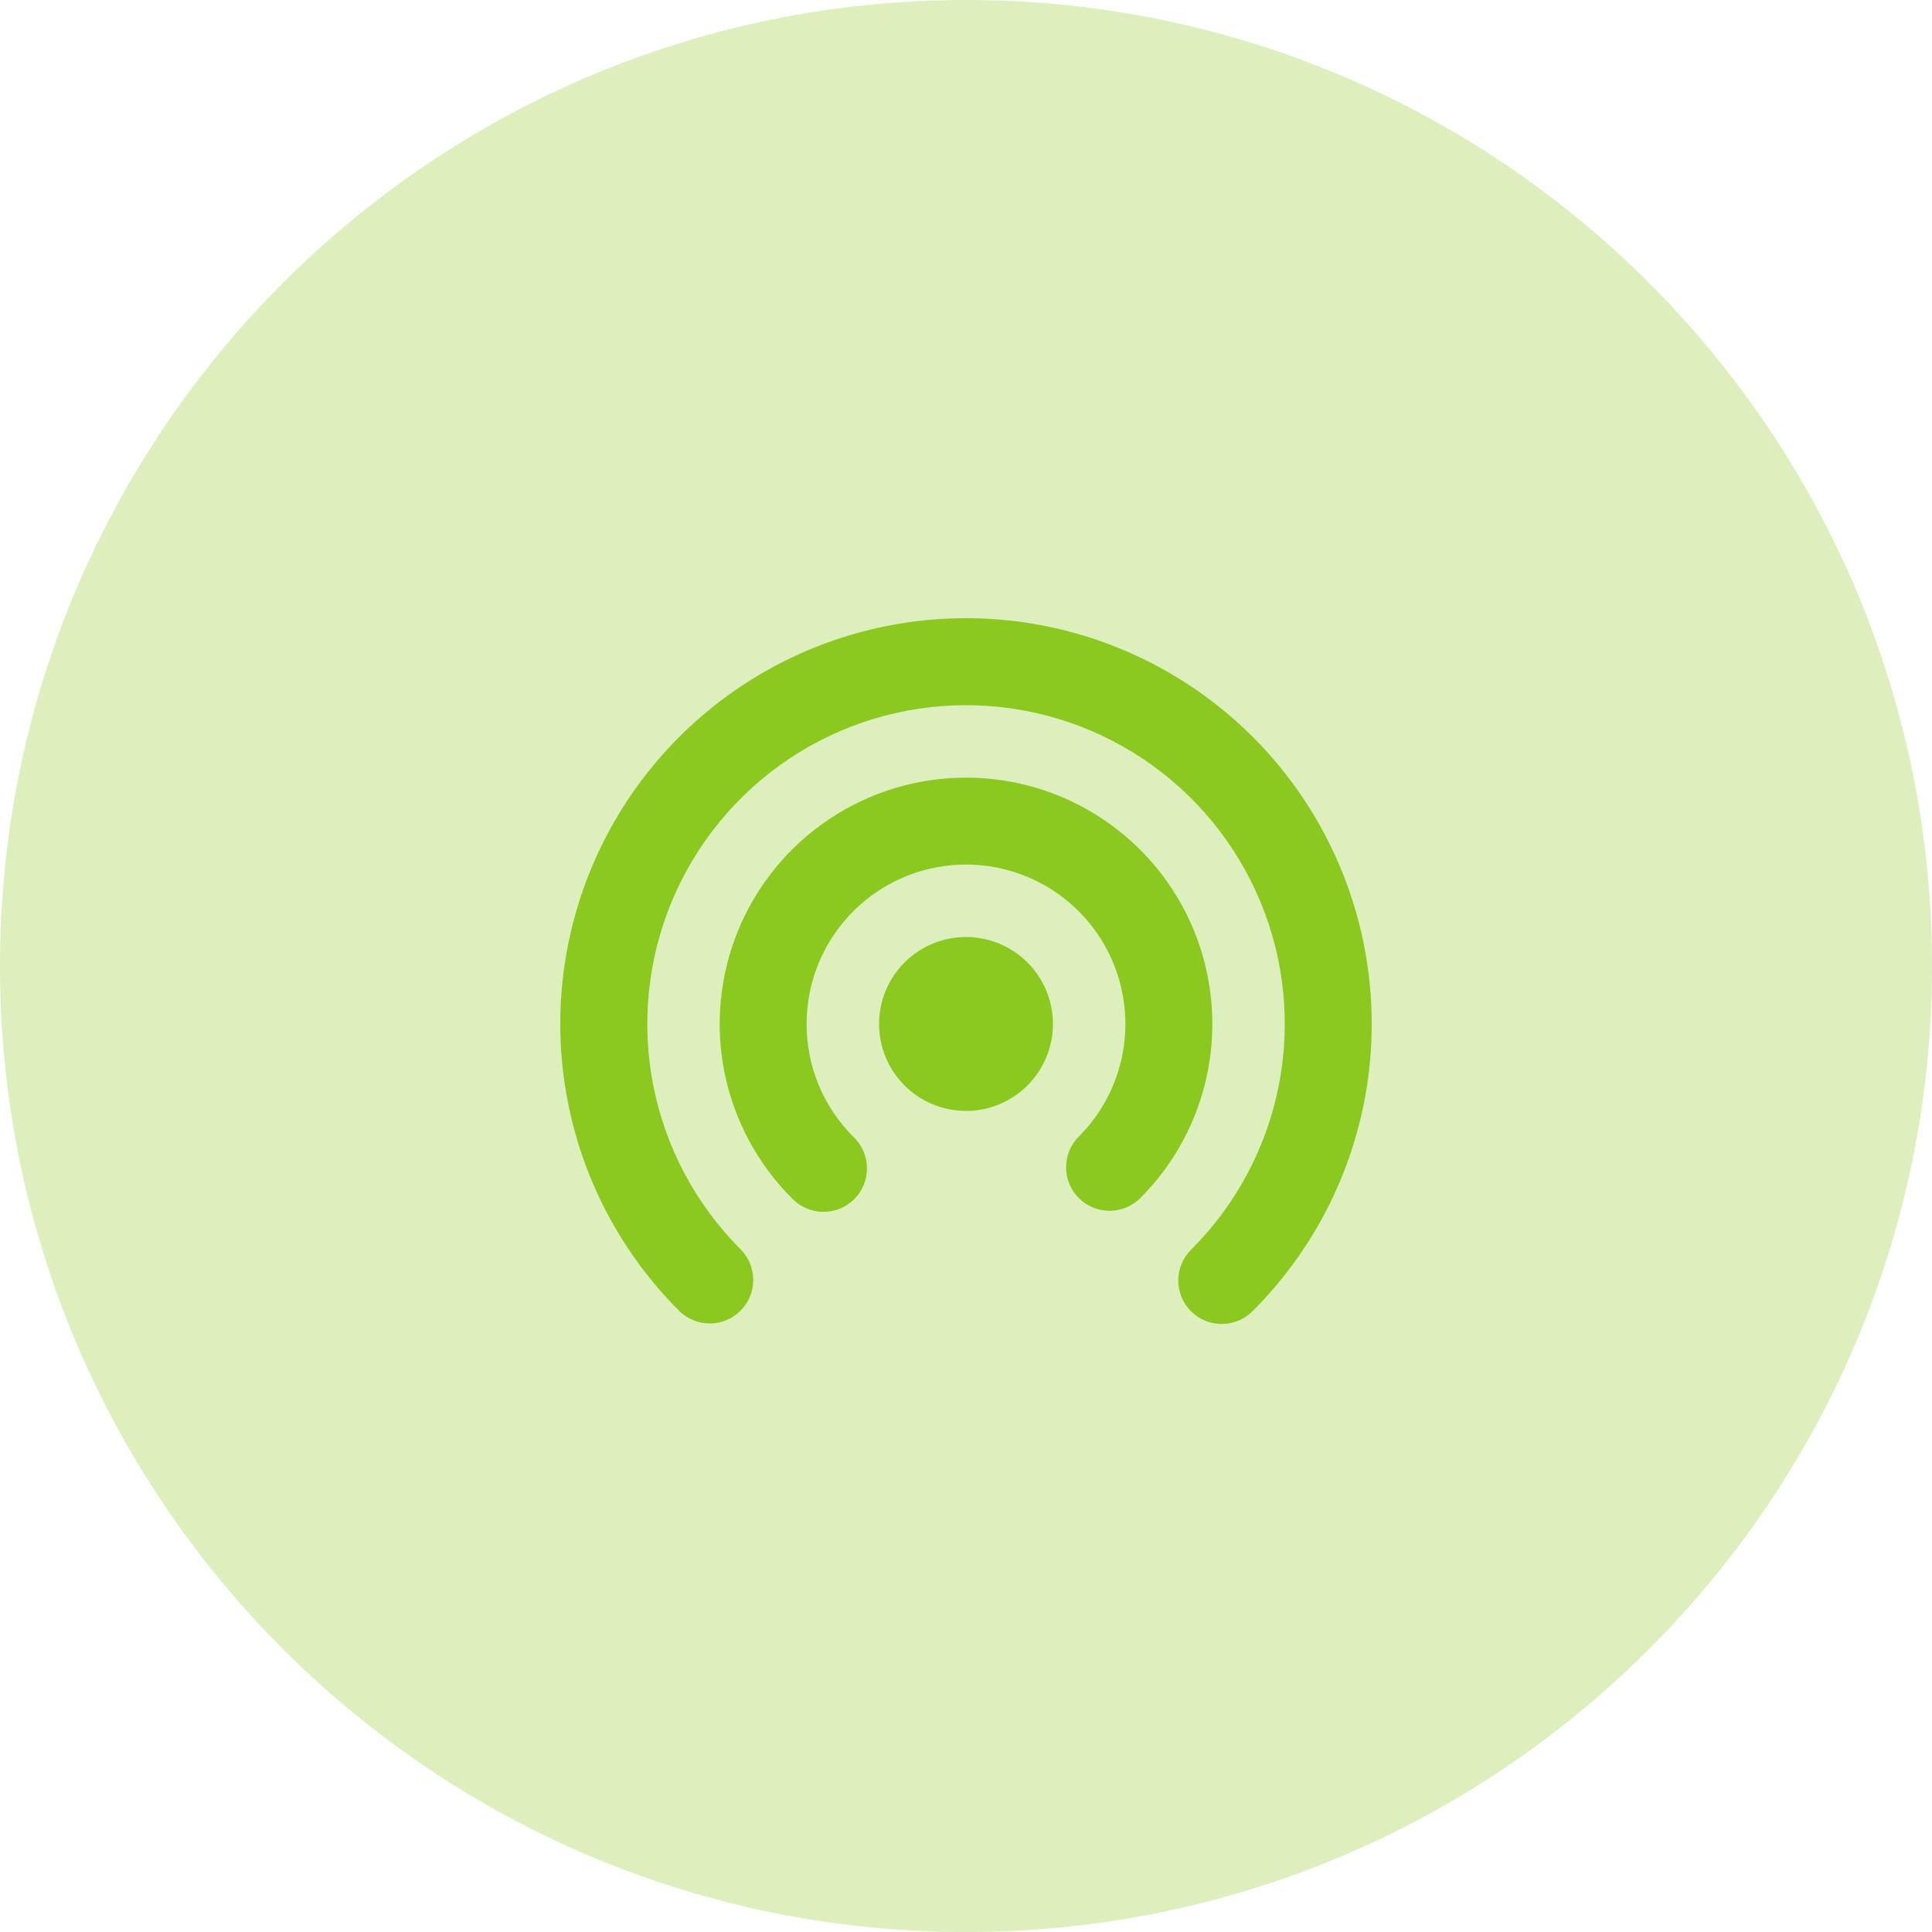
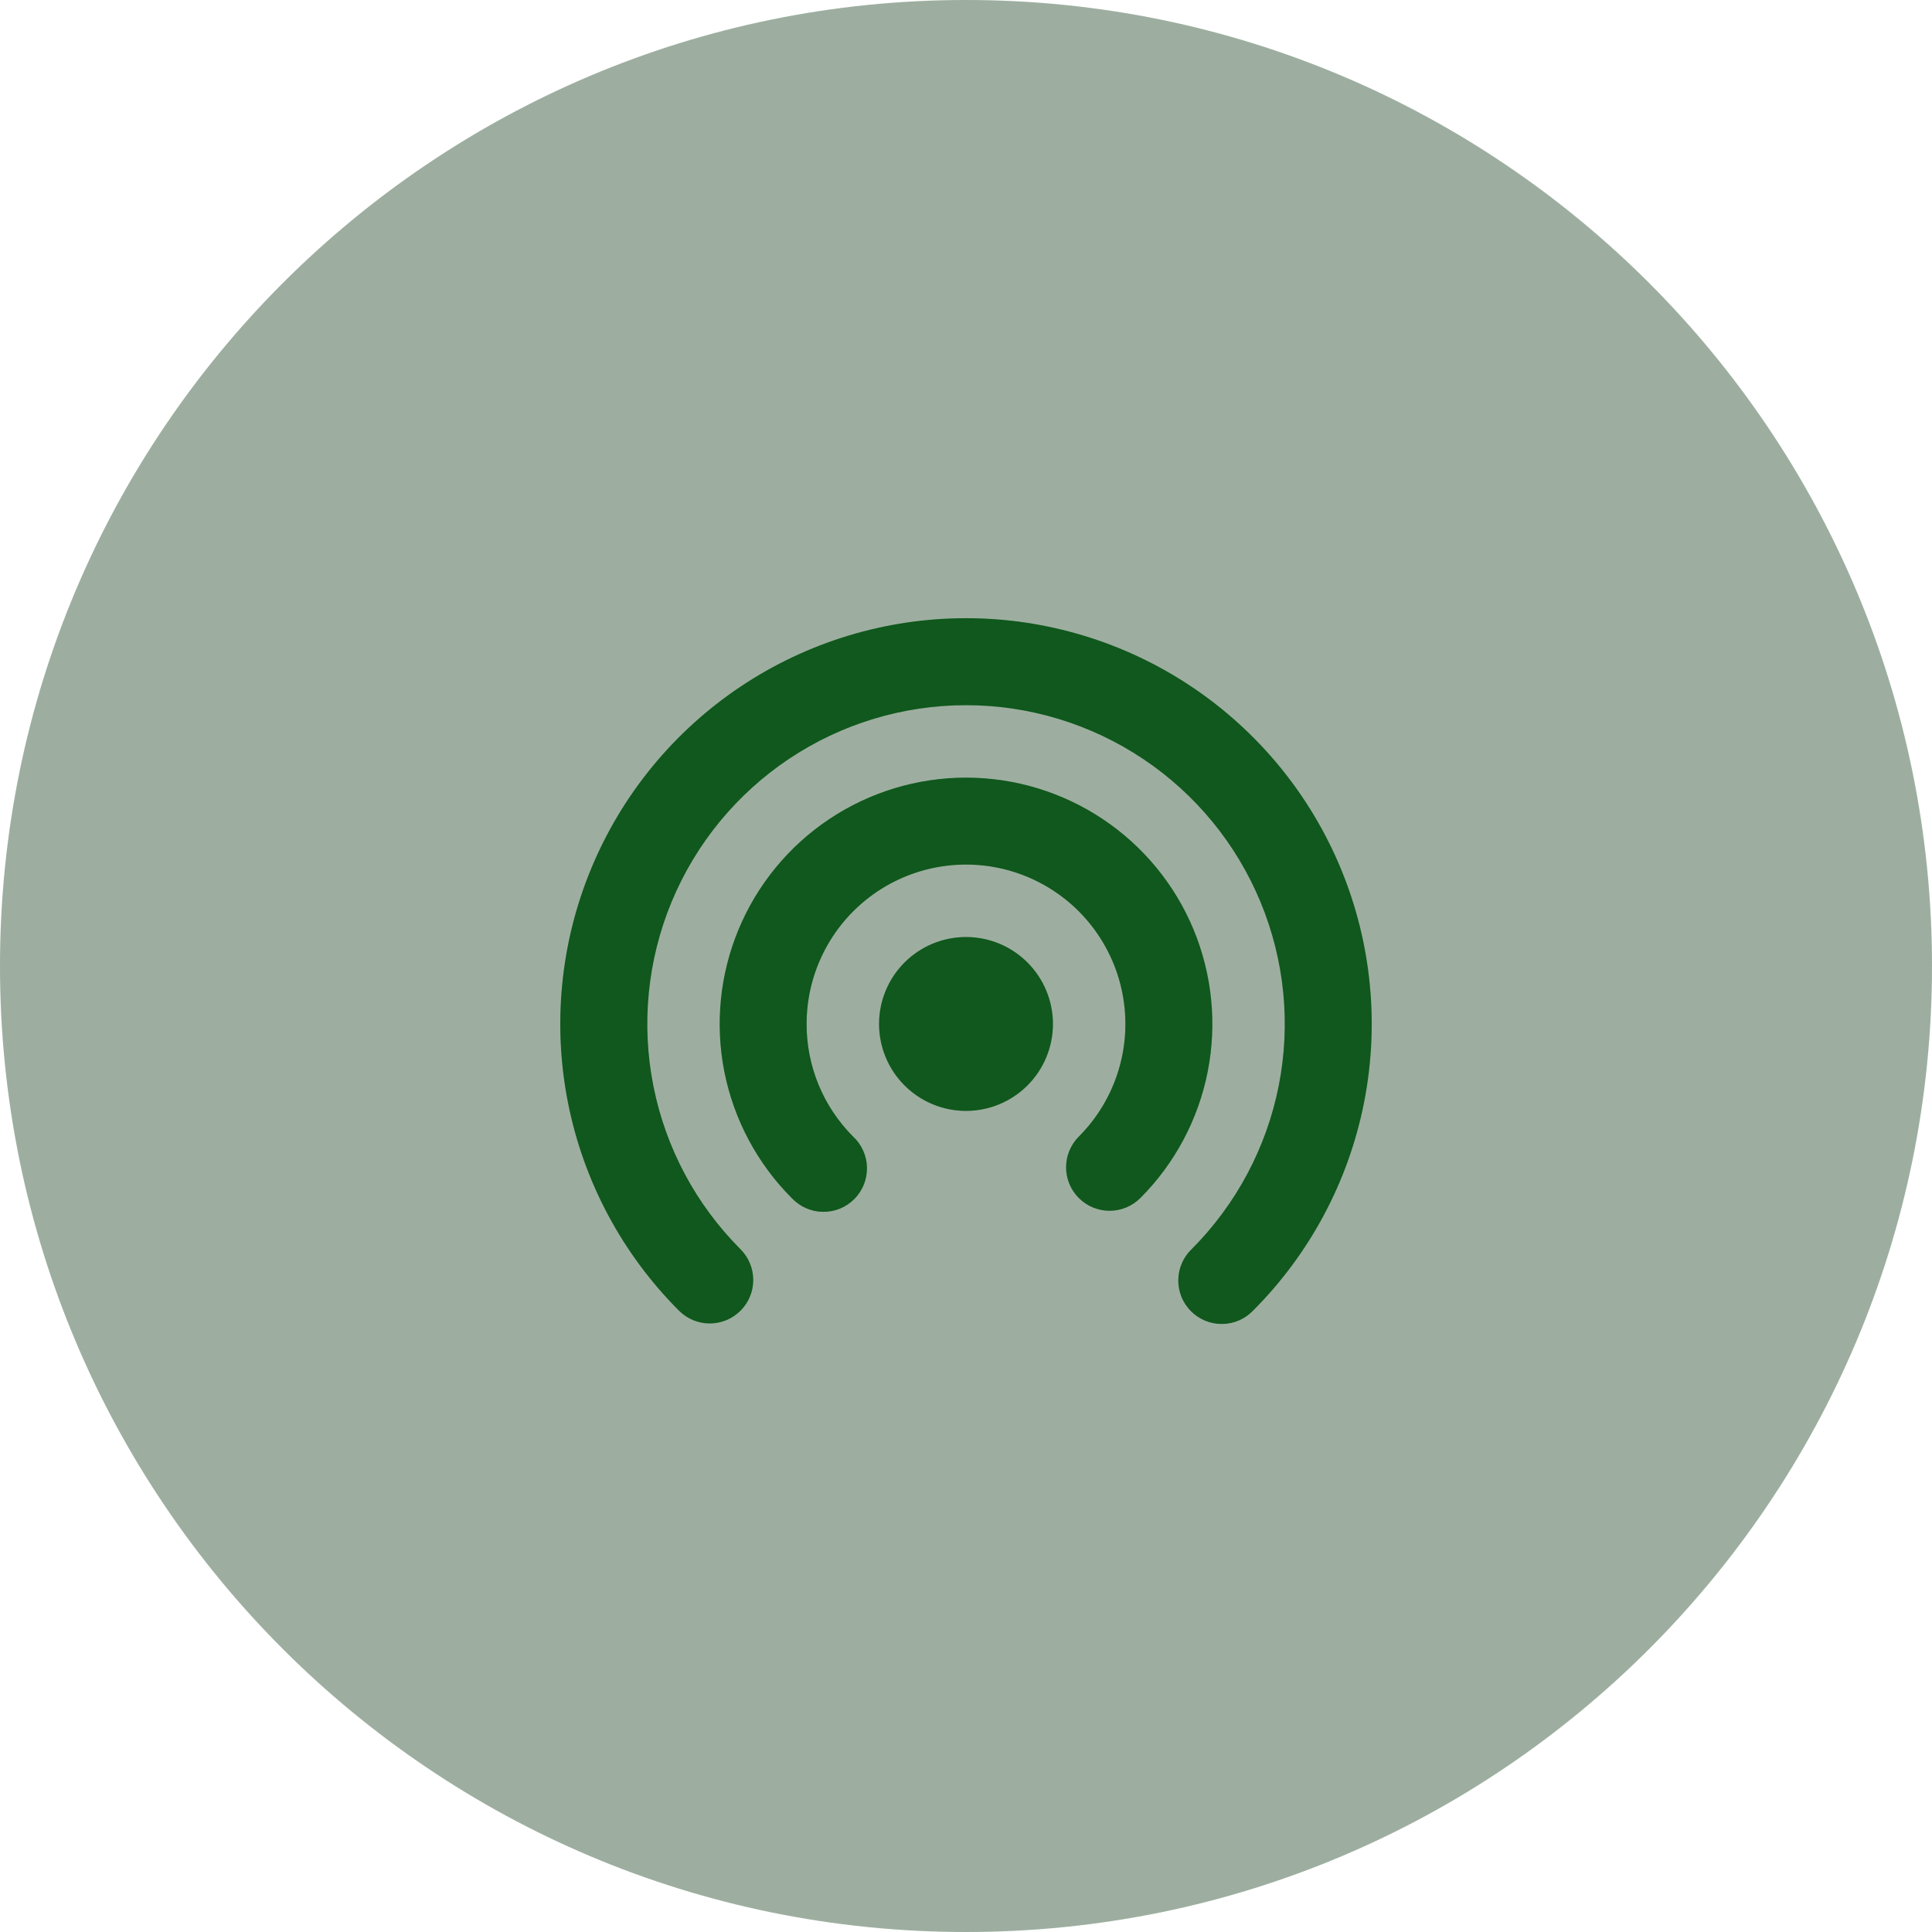
<svg xmlns="http://www.w3.org/2000/svg" width="50" height="50" viewBox="0 0 50 50" fill="none">
-   <circle cx="25" cy="25" r="25" fill="#8BC820" fill-opacity="0.3" />
-   <path d="M25 18.25C23.369 18.25 21.774 18.734 20.418 19.64C19.062 20.547 18.005 21.835 17.38 23.342C16.756 24.849 16.592 26.507 16.91 28.107C17.227 29.707 18.012 31.177 19.165 32.331C19.376 32.542 19.494 32.828 19.494 33.127C19.494 33.425 19.375 33.711 19.163 33.922C18.952 34.133 18.666 34.251 18.367 34.251C18.069 34.251 17.783 34.132 17.572 33.92C16.105 32.452 15.105 30.581 14.701 28.544C14.297 26.508 14.505 24.397 15.3 22.479C16.095 20.561 17.441 18.922 19.168 17.768C20.894 16.615 22.924 15.999 25 15.999C27.076 15.999 29.106 16.615 30.832 17.768C32.559 18.922 33.905 20.561 34.7 22.479C35.495 24.397 35.703 26.508 35.299 28.544C34.895 30.581 33.895 32.452 32.428 33.92C32.324 34.028 32.2 34.114 32.063 34.173C31.926 34.232 31.778 34.263 31.629 34.264C31.479 34.266 31.331 34.237 31.193 34.181C31.055 34.124 30.929 34.041 30.823 33.935C30.718 33.83 30.634 33.704 30.577 33.566C30.521 33.428 30.492 33.279 30.494 33.13C30.495 32.981 30.526 32.833 30.585 32.696C30.643 32.559 30.729 32.434 30.837 32.331C31.989 31.176 32.774 29.706 33.092 28.106C33.41 26.506 33.246 24.848 32.621 23.341C31.996 21.834 30.939 20.546 29.582 19.64C28.226 18.734 26.631 18.25 25 18.25ZM25 24.25C24.403 24.25 23.831 24.487 23.409 24.909C22.987 25.331 22.75 25.903 22.75 26.5C22.75 27.097 22.987 27.669 23.409 28.091C23.831 28.513 24.403 28.75 25 28.75C25.597 28.75 26.169 28.513 26.591 28.091C27.013 27.669 27.25 27.097 27.25 26.5C27.25 25.903 27.013 25.331 26.591 24.909C26.169 24.487 25.597 24.25 25 24.25ZM20.875 26.5C20.875 25.822 21.042 25.154 21.362 24.556C21.681 23.958 22.144 23.448 22.708 23.07C23.271 22.694 23.919 22.462 24.594 22.395C25.269 22.328 25.95 22.429 26.577 22.688C27.204 22.948 27.757 23.357 28.187 23.881C28.618 24.406 28.913 25.028 29.045 25.693C29.178 26.358 29.145 27.046 28.948 27.695C28.752 28.344 28.398 28.935 27.919 29.415C27.708 29.626 27.59 29.912 27.59 30.211C27.59 30.509 27.709 30.795 27.921 31.006C28.132 31.217 28.418 31.335 28.717 31.335C29.015 31.335 29.301 31.216 29.512 31.005C30.403 30.113 31.009 28.977 31.254 27.74C31.499 26.504 31.372 25.223 30.89 24.058C30.407 22.894 29.59 21.899 28.541 21.199C27.493 20.499 26.261 20.125 25.001 20.125C23.74 20.125 22.508 20.499 21.46 21.199C20.412 21.899 19.595 22.894 19.112 24.058C18.629 25.223 18.502 26.504 18.747 27.74C18.993 28.977 19.599 30.113 20.489 31.005C20.593 31.115 20.717 31.204 20.855 31.265C20.993 31.327 21.142 31.36 21.293 31.362C21.444 31.365 21.594 31.337 21.734 31.281C21.874 31.224 22.001 31.14 22.108 31.033C22.215 30.926 22.299 30.799 22.356 30.659C22.412 30.519 22.44 30.369 22.437 30.218C22.435 30.067 22.402 29.918 22.34 29.78C22.279 29.642 22.19 29.517 22.079 29.415C21.697 29.032 21.393 28.578 21.186 28.077C20.98 27.577 20.874 27.041 20.875 26.5Z" fill="#8BC820" />
+   <circle cx="25" cy="25" r="25" fill="#146E24" fill-opacity="0.25" />
+   <circle cx="25" cy="25" r="25" fill="black" fill-opacity="0.2" />
+   <path d="M25 18.25C23.369 18.25 21.774 18.734 20.418 19.64C19.062 20.547 18.005 21.835 17.38 23.342C16.756 24.849 16.592 26.507 16.91 28.107C17.227 29.707 18.012 31.177 19.165 32.331C19.376 32.542 19.494 32.828 19.494 33.127C19.494 33.425 19.375 33.711 19.163 33.922C18.952 34.133 18.666 34.251 18.367 34.251C18.069 34.251 17.783 34.132 17.572 33.92C16.105 32.452 15.105 30.581 14.701 28.544C14.297 26.508 14.505 24.397 15.3 22.479C16.095 20.561 17.441 18.922 19.168 17.768C20.894 16.615 22.924 15.999 25 15.999C27.076 15.999 29.106 16.615 30.832 17.768C32.559 18.922 33.905 20.561 34.7 22.479C35.495 24.397 35.703 26.508 35.299 28.544C34.895 30.581 33.895 32.452 32.428 33.92C32.324 34.028 32.2 34.114 32.063 34.173C31.926 34.232 31.778 34.263 31.629 34.264C31.479 34.266 31.331 34.237 31.193 34.181C31.055 34.124 30.929 34.041 30.823 33.935C30.718 33.83 30.634 33.704 30.577 33.566C30.521 33.428 30.492 33.279 30.494 33.13C30.495 32.981 30.526 32.833 30.585 32.696C30.643 32.559 30.729 32.434 30.837 32.331C31.989 31.176 32.774 29.706 33.092 28.106C33.41 26.506 33.246 24.848 32.621 23.341C31.996 21.834 30.939 20.546 29.582 19.64C28.226 18.734 26.631 18.25 25 18.25V18.25ZM25 24.25C24.403 24.25 23.831 24.487 23.409 24.909C22.987 25.331 22.75 25.903 22.75 26.5C22.75 27.097 22.987 27.669 23.409 28.091C23.831 28.513 24.403 28.75 25 28.75C25.597 28.75 26.169 28.513 26.591 28.091C27.013 27.669 27.25 27.097 27.25 26.5C27.25 25.903 27.013 25.331 26.591 24.909C26.169 24.487 25.597 24.25 25 24.25ZM20.875 26.5C20.875 25.822 21.042 25.154 21.362 24.556C21.681 23.958 22.144 23.448 22.708 23.07C23.271 22.694 23.919 22.462 24.594 22.395C25.269 22.328 25.95 22.429 26.577 22.688C27.204 22.948 27.757 23.357 28.187 23.881C28.618 24.406 28.913 25.028 29.045 25.693C29.178 26.358 29.145 27.046 28.948 27.695C28.752 28.344 28.398 28.935 27.919 29.415C27.708 29.626 27.59 29.912 27.59 30.211C27.59 30.509 27.709 30.795 27.921 31.006C28.132 31.217 28.418 31.335 28.717 31.335C29.015 31.335 29.301 31.216 29.512 31.005C30.403 30.113 31.009 28.977 31.254 27.74C31.499 26.504 31.372 25.223 30.89 24.058C30.407 22.894 29.59 21.899 28.541 21.199C27.493 20.499 26.261 20.125 25.001 20.125C23.74 20.125 22.508 20.499 21.46 21.199C20.412 21.899 19.595 22.894 19.112 24.058C18.629 25.223 18.502 26.504 18.747 27.74C18.993 28.977 19.599 30.113 20.489 31.005C20.593 31.115 20.717 31.204 20.855 31.265C20.993 31.327 21.142 31.36 21.293 31.362C21.444 31.365 21.594 31.337 21.734 31.281C21.874 31.224 22.001 31.14 22.108 31.033C22.215 30.926 22.299 30.799 22.356 30.659C22.412 30.519 22.44 30.369 22.437 30.218C22.435 30.067 22.402 29.918 22.34 29.78C22.279 29.642 22.19 29.517 22.079 29.415C21.697 29.032 21.393 28.578 21.186 28.077C20.98 27.577 20.874 27.041 20.875 26.5V26.5Z" fill="#146E24" />
+   <path d="M25 18.25C23.369 18.25 21.774 18.734 20.418 19.64C19.062 20.547 18.005 21.835 17.38 23.342C16.756 24.849 16.592 26.507 16.91 28.107C17.227 29.707 18.012 31.177 19.165 32.331C19.376 32.542 19.494 32.828 19.494 33.127C19.494 33.425 19.375 33.711 19.163 33.922C18.952 34.133 18.666 34.251 18.367 34.251C18.069 34.251 17.783 34.132 17.572 33.92C16.105 32.452 15.105 30.581 14.701 28.544C14.297 26.508 14.505 24.397 15.3 22.479C16.095 20.561 17.441 18.922 19.168 17.768C20.894 16.615 22.924 15.999 25 15.999C27.076 15.999 29.106 16.615 30.832 17.768C32.559 18.922 33.905 20.561 34.7 22.479C35.495 24.397 35.703 26.508 35.299 28.544C34.895 30.581 33.895 32.452 32.428 33.92C32.324 34.028 32.2 34.114 32.063 34.173C31.926 34.232 31.778 34.263 31.629 34.264C31.479 34.266 31.331 34.237 31.193 34.181C31.055 34.124 30.929 34.041 30.823 33.935C30.718 33.83 30.634 33.704 30.577 33.566C30.521 33.428 30.492 33.279 30.494 33.13C30.495 32.981 30.526 32.833 30.585 32.696C30.643 32.559 30.729 32.434 30.837 32.331C31.989 31.176 32.774 29.706 33.092 28.106C33.41 26.506 33.246 24.848 32.621 23.341C31.996 21.834 30.939 20.546 29.582 19.64C28.226 18.734 26.631 18.25 25 18.25V18.25ZM25 24.25C24.403 24.25 23.831 24.487 23.409 24.909C22.987 25.331 22.75 25.903 22.75 26.5C22.75 27.097 22.987 27.669 23.409 28.091C23.831 28.513 24.403 28.75 25 28.75C25.597 28.75 26.169 28.513 26.591 28.091C27.013 27.669 27.25 27.097 27.25 26.5C27.25 25.903 27.013 25.331 26.591 24.909C26.169 24.487 25.597 24.25 25 24.25ZM20.875 26.5C20.875 25.822 21.042 25.154 21.362 24.556C21.681 23.958 22.144 23.448 22.708 23.07C23.271 22.694 23.919 22.462 24.594 22.395C25.269 22.328 25.95 22.429 26.577 22.688C27.204 22.948 27.757 23.357 28.187 23.881C28.618 24.406 28.913 25.028 29.045 25.693C29.178 26.358 29.145 27.046 28.948 27.695C28.752 28.344 28.398 28.935 27.919 29.415C27.708 29.626 27.59 29.912 27.59 30.211C27.59 30.509 27.709 30.795 27.921 31.006C28.132 31.217 28.418 31.335 28.717 31.335C29.015 31.335 29.301 31.216 29.512 31.005C30.403 30.113 31.009 28.977 31.254 27.74C31.499 26.504 31.372 25.223 30.89 24.058C30.407 22.894 29.59 21.899 28.541 21.199C27.493 20.499 26.261 20.125 25.001 20.125C23.74 20.125 22.508 20.499 21.46 21.199C20.412 21.899 19.595 22.894 19.112 24.058C18.629 25.223 18.502 26.504 18.747 27.74C18.993 28.977 19.599 30.113 20.489 31.005C20.593 31.115 20.717 31.204 20.855 31.265C20.993 31.327 21.142 31.36 21.293 31.362C21.444 31.365 21.594 31.337 21.734 31.281C21.874 31.224 22.001 31.14 22.108 31.033C22.215 30.926 22.299 30.799 22.356 30.659C22.412 30.519 22.44 30.369 22.437 30.218C22.435 30.067 22.402 29.918 22.34 29.78C22.279 29.642 22.19 29.517 22.079 29.415C21.697 29.032 21.393 28.578 21.186 28.077C20.98 27.577 20.874 27.041 20.875 26.5V26.5Z" fill="black" fill-opacity="0.2" />
</svg>
